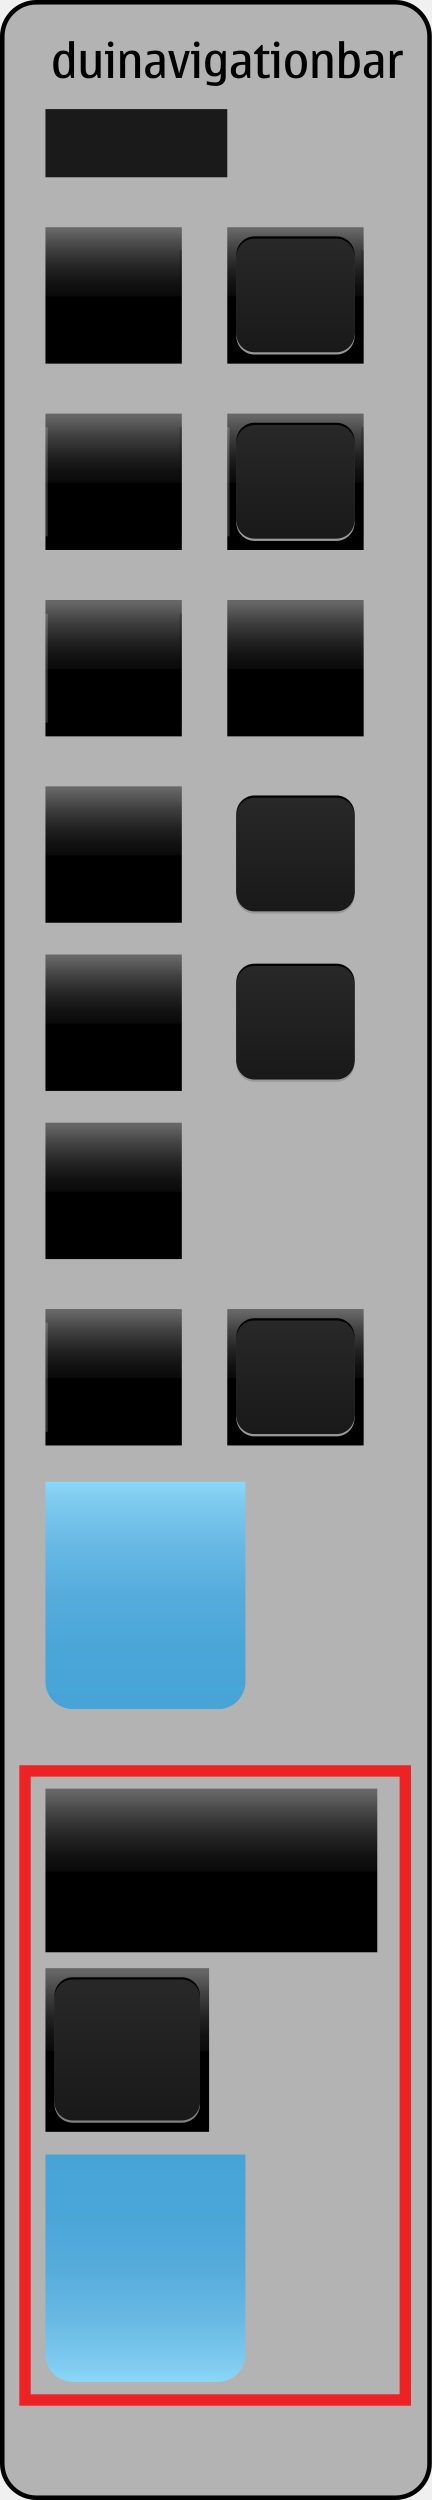
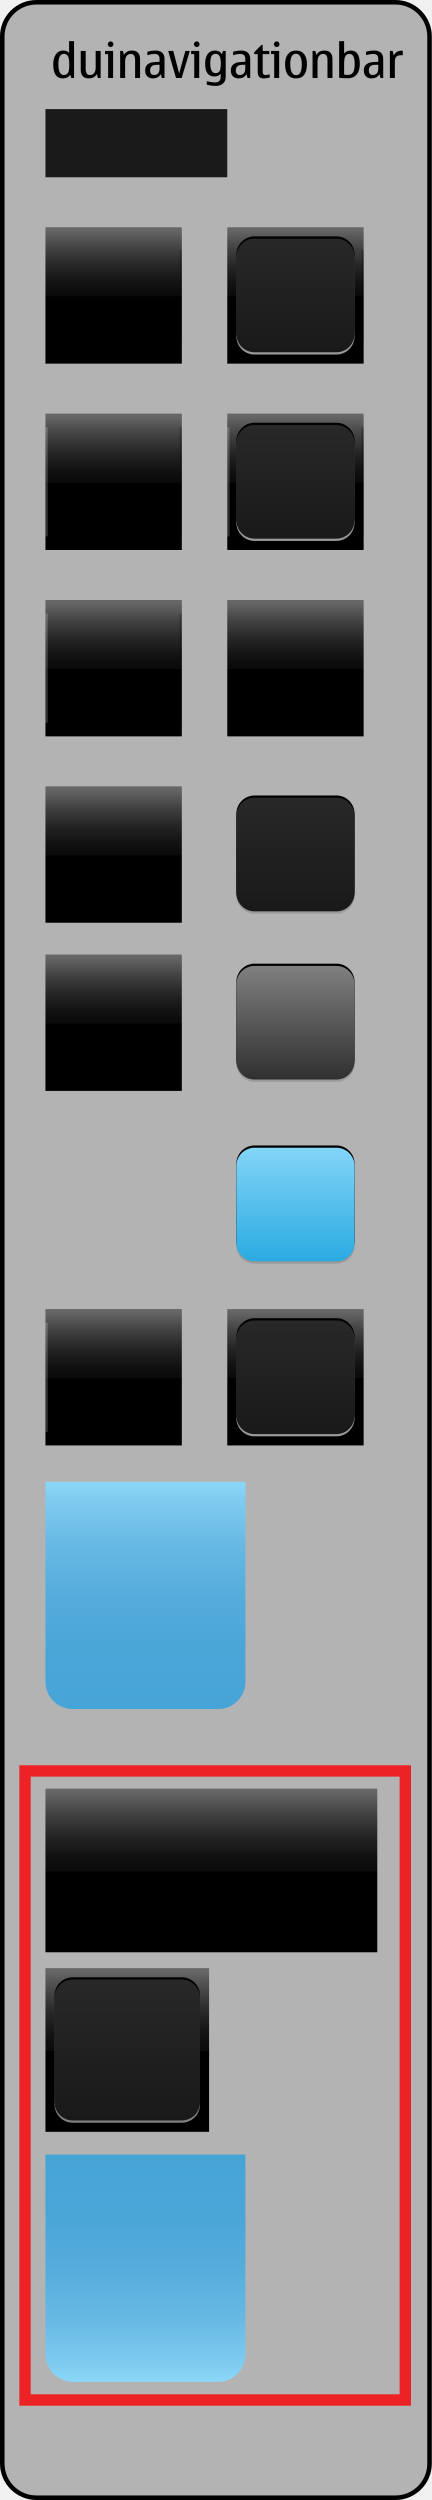
<svg xmlns="http://www.w3.org/2000/svg" version="1.1" x="0px" y="0px" width="190px" height="1100px" viewBox="0 0 190 1100" style="enable-background:new 0 0 190 1100;" xml:space="preserve">
  <g id="meegotouch-navigationbar-layer">
</g>
  <g id="theme">
    <g id="meegotouch-navigationbar">
      <g id="MeegotouchNavigationbarThemeTemplateHelper">
        <g>
          <path style="fill:#B3B3B3;" d="M16,1099c-8.271,0-15-6.729-15-15V16C1,7.729,7.729,1,16,1h158c8.271,0,15,6.729,15,15v1068      c0,8.271-6.729,15-15,15H16z" />
          <g>
            <path d="M174,2c7.72,0,14,6.28,14,14v1068c0,7.72-6.28,14-14,14H16c-7.72,0-14-6.28-14-14V16C2,8.28,8.28,2,16,2H174 M174,0H16       C7.2,0,0,7.2,0,16v1068c0,8.8,7.2,16,16,16h158c8.8,0,16-7.2,16-16V16C190,7.2,182.8,0,174,0L174,0z" />
          </g>
        </g>
        <path style="fill:#010101;" d="M31.381,34.333l-0.461-1.466c-0.631,1.086-1.707,1.63-3.23,1.63c-1.416,0-2.48-0.501-3.195-1.502     c-0.713-1.001-1.07-2.565-1.07-4.691c0-1.784,0.381-3.241,1.143-4.373s1.844-1.697,3.246-1.697c1.148,0,2.01,0.345,2.584,1.036     v-5.168h2.184v16.231H31.381z M30.469,28.898l-0.012-0.677c0-1.777-0.199-2.978-0.6-3.599c-0.4-0.623-0.969-0.934-1.707-0.934     c-0.82,0-1.436,0.379-1.846,1.139c-0.41,0.758-0.615,1.896-0.615,3.414c0,1.593,0.197,2.785,0.596,3.578     c0.395,0.793,0.99,1.189,1.783,1.189c0.771,0,1.365-0.287,1.779-0.861S30.469,30.491,30.469,28.898z" />
        <path style="fill:#010101;" d="M39.162,34.497c-1.217,0-2.127-0.315-2.732-0.948s-0.908-1.581-0.908-2.846v-8.295h2.186v7.916     c0,0.895,0.156,1.566,0.471,2.015s0.789,0.671,1.426,0.671c0.793,0,1.406-0.301,1.84-0.902c0.436-0.602,0.652-1.384,0.652-2.348     v-7.352h2.184v11.925h-1.211l-0.439-1.764C41.869,33.854,40.715,34.497,39.162,34.497z" />
        <path style="fill:#010101;" d="M49.764,34.333H47.58v-10.5h-1.363v-1.425h3.547V34.333z M48.678,18.225     c0.334,0,0.623,0.123,0.867,0.369c0.242,0.246,0.363,0.536,0.363,0.871c0,0.342-0.119,0.635-0.359,0.877     c-0.238,0.242-0.529,0.363-0.871,0.363c-0.35,0-0.643-0.121-0.883-0.363c-0.238-0.242-0.357-0.535-0.357-0.877     c0-0.349,0.119-0.643,0.357-0.882C48.035,18.344,48.328,18.225,48.678,18.225z" />
        <path style="fill:#010101;" d="M61.629,34.333h-2.184v-7.916c0-0.896-0.158-1.567-0.473-2.015s-0.785-0.672-1.414-0.672     c-0.793,0-1.408,0.301-1.846,0.902s-0.656,1.385-0.656,2.348v7.353h-2.186V22.408h1.221l0.441,1.764     c0.758-1.293,1.914-1.938,3.465-1.938c1.211,0,2.119,0.317,2.723,0.954c0.605,0.635,0.908,1.586,0.908,2.85V34.333z" />
        <path style="fill:#010101;" d="M70.754,32.61c-0.738,1.258-1.887,1.887-3.445,1.887c-1.086,0-1.932-0.306-2.537-0.918     c-0.605-0.611-0.908-1.468-0.908-2.568c0-1.135,0.311-1.98,0.934-2.538c0.621-0.557,1.367-0.905,2.234-1.046     c0.869-0.14,1.926-0.21,3.17-0.21v-1.404c0-1.389-0.742-2.082-2.227-2.082c-0.854,0-1.896,0.182-3.127,0.543v-1.527     c1.238-0.342,2.414-0.513,3.527-0.513c1.312,0,2.309,0.316,2.99,0.948c0.68,0.633,1.02,1.564,1.02,2.795v8.356h-1.189     L70.754,32.61z M70.201,28.52H68.98c-0.979,0-1.711,0.207-2.199,0.62s-0.734,1.03-0.734,1.851c0,0.67,0.15,1.171,0.447,1.502     c0.297,0.332,0.742,0.498,1.338,0.498c0.752,0,1.334-0.24,1.748-0.719s0.621-1.127,0.621-1.947V28.52z" />
        <path style="fill:#010101;" d="M77.449,34.333l-3.445-11.925h2.225l2.605,9.885l2.717-9.885h1.969l-3.588,11.925H77.449z" />
        <path style="fill:#010101;" d="M87.652,34.333h-2.184v-10.5h-1.363v-1.425h3.547V34.333z M86.566,18.225     c0.334,0,0.623,0.123,0.865,0.369s0.365,0.536,0.365,0.871c0,0.342-0.121,0.635-0.359,0.877c-0.24,0.242-0.531,0.363-0.871,0.363     c-0.35,0-0.645-0.121-0.883-0.363c-0.24-0.242-0.359-0.535-0.359-0.877c0-0.349,0.119-0.643,0.359-0.882     C85.922,18.344,86.217,18.225,86.566,18.225z" />
        <path style="fill:#010101;" d="M97.629,23.854l0.461-1.445h1.221V33.77c0,1.285-0.398,2.281-1.195,2.988     c-0.795,0.708-1.889,1.062-3.275,1.062c-1.135,0-2.424-0.181-3.865-0.544v-1.537c1.504,0.361,2.707,0.543,3.609,0.543     c0.785,0,1.361-0.146,1.727-0.436c0.367-0.291,0.594-0.67,0.682-1.139c0.09-0.468,0.135-1.133,0.135-1.994v-0.308     c-0.582,0.834-1.512,1.251-2.789,1.251c-1.361,0-2.381-0.47-3.061-1.41c-0.682-0.939-1.021-2.35-1.021-4.229     c0-1.798,0.377-3.211,1.129-4.24c0.752-1.028,1.838-1.543,3.26-1.543C96.012,22.233,97.006,22.773,97.629,23.854z M94.84,32.17     c0.758,0,1.336-0.272,1.732-0.815c0.396-0.544,0.596-1.714,0.596-3.513c0-1.381-0.188-2.418-0.559-3.111     c-0.373-0.693-0.93-1.041-1.668-1.041c-0.785,0-1.385,0.297-1.799,0.893c-0.414,0.594-0.621,1.682-0.621,3.26     c0,1.443,0.193,2.525,0.58,3.246S94.066,32.17,94.84,32.17z" />
        <path style="fill:#010101;" d="M108.467,32.61c-0.738,1.258-1.887,1.887-3.445,1.887c-1.086,0-1.932-0.306-2.537-0.918     c-0.605-0.611-0.908-1.468-0.908-2.568c0-1.135,0.311-1.98,0.934-2.538c0.621-0.557,1.367-0.905,2.234-1.046     c0.869-0.14,1.926-0.21,3.17-0.21v-1.404c0-1.389-0.742-2.082-2.227-2.082c-0.854,0-1.896,0.182-3.127,0.543v-1.527     c1.238-0.342,2.414-0.513,3.527-0.513c1.312,0,2.309,0.316,2.99,0.948c0.68,0.633,1.02,1.564,1.02,2.795v8.356h-1.189     L108.467,32.61z M107.914,28.52h-1.221c-0.979,0-1.711,0.207-2.199,0.62s-0.734,1.03-0.734,1.851c0,0.67,0.15,1.171,0.447,1.502     c0.297,0.332,0.742,0.498,1.338,0.498c0.752,0,1.334-0.24,1.748-0.719s0.621-1.127,0.621-1.947V28.52z" />
        <path style="fill:#010101;" d="M116.086,34.497c-0.93,0-1.611-0.217-2.041-0.651c-0.432-0.434-0.646-1.126-0.646-2.076v-7.937     h-1.568v-0.82l3.189-3.251h0.562v2.646h2.902v1.425h-2.902v7.577c0,0.65,0.107,1.079,0.318,1.287     c0.213,0.209,0.533,0.312,0.965,0.312c0.443,0,1.045-0.099,1.805-0.297v1.415C117.754,34.374,116.893,34.497,116.086,34.497z" />
        <path style="fill:#010101;" d="M122.832,34.333h-2.184v-10.5h-1.363v-1.425h3.547V34.333z M121.746,18.225     c0.334,0,0.623,0.123,0.867,0.369c0.242,0.246,0.363,0.536,0.363,0.871c0,0.342-0.119,0.635-0.359,0.877     c-0.238,0.242-0.529,0.363-0.871,0.363c-0.35,0-0.643-0.121-0.883-0.363c-0.238-0.242-0.357-0.535-0.357-0.877     c0-0.349,0.119-0.643,0.357-0.882C121.104,18.344,121.396,18.225,121.746,18.225z" />
        <path style="fill:#010101;" d="M130.246,34.497c-1.605,0-2.809-0.526-3.609-1.579c-0.799-1.053-1.199-2.632-1.199-4.737     c0-1.832,0.416-3.281,1.246-4.348s2.018-1.6,3.562-1.6c1.559,0,2.75,0.526,3.574,1.579s1.236,2.522,1.236,4.409     c0,1.941-0.385,3.473-1.154,4.594S131.914,34.497,130.246,34.497z M130.246,33.092c0.842,0,1.477-0.381,1.902-1.143     c0.428-0.762,0.641-2.039,0.641-3.83c0-1.265-0.219-2.326-0.656-3.184s-1.066-1.287-1.887-1.287     c-0.834,0-1.465,0.387-1.896,1.158c-0.43,0.773-0.646,1.877-0.646,3.312c0,1.613,0.217,2.846,0.646,3.696     C128.781,32.667,129.412,33.092,130.246,33.092z" />
        <path style="fill:#010101;" d="M146.285,34.333H144.1v-7.916c0-0.896-0.156-1.567-0.471-2.015s-0.787-0.672-1.416-0.672     c-0.793,0-1.408,0.301-1.846,0.902s-0.656,1.385-0.656,2.348v7.353h-2.184V22.408h1.221l0.441,1.764     c0.758-1.293,1.912-1.938,3.465-1.938c1.211,0,2.117,0.317,2.723,0.954c0.605,0.635,0.908,1.586,0.908,2.85V34.333z" />
        <path style="fill:#010101;" d="M151.412,18.102v5.414c0.779-0.855,1.746-1.282,2.9-1.282c1.334,0,2.336,0.492,3.006,1.477     s1.004,2.461,1.004,4.43s-0.451,3.511-1.354,4.624c-0.902,1.115-2.143,1.672-3.723,1.672c-1.551,0-2.891-0.068-4.02-0.205V18.102     H151.412z M151.412,28.324v4.521c0.635,0.082,1.203,0.123,1.701,0.123c1.006,0,1.746-0.367,2.225-1.102s0.719-1.998,0.719-3.789     c0-1.449-0.188-2.536-0.564-3.261c-0.375-0.725-0.936-1.087-1.682-1.087c-0.725,0-1.262,0.219-1.609,0.656     c-0.35,0.438-0.568,0.969-0.656,1.595C151.455,26.606,151.412,27.388,151.412,28.324z" />
        <path style="fill:#010101;" d="M166.977,32.61c-0.738,1.258-1.887,1.887-3.445,1.887c-1.086,0-1.932-0.306-2.537-0.918     c-0.605-0.611-0.908-1.468-0.908-2.568c0-1.135,0.311-1.98,0.934-2.538c0.621-0.557,1.367-0.905,2.234-1.046     c0.869-0.14,1.926-0.21,3.17-0.21v-1.404c0-1.389-0.742-2.082-2.227-2.082c-0.854,0-1.896,0.182-3.127,0.543v-1.527     c1.238-0.342,2.414-0.513,3.527-0.513c1.312,0,2.309,0.316,2.99,0.948c0.68,0.633,1.02,1.564,1.02,2.795v8.356h-1.189     L166.977,32.61z M166.424,28.52h-1.221c-0.979,0-1.711,0.207-2.199,0.62s-0.734,1.03-0.734,1.851c0,0.67,0.15,1.171,0.447,1.502     c0.297,0.332,0.742,0.498,1.338,0.498c0.752,0,1.334-0.24,1.748-0.719s0.621-1.127,0.621-1.947V28.52z" />
        <path style="fill:#010101;" d="M172.77,22.408l0.502,1.988c0.664-1.4,1.818-2.102,3.467-2.102c0.219,0,0.379,0.01,0.482,0.031     v1.988c-0.172-0.014-0.428-0.02-0.77-0.02c-0.938,0-1.623,0.224-2.061,0.671c-0.438,0.448-0.656,1.147-0.656,2.097v7.271h-2.186     V22.408H172.77z" />
        <rect x="11.001" y="779.217" style="fill:none;stroke:#ED2224;stroke-width:5;" width="167.333" height="276.783" />
        <path style="fill:none;stroke:#ED2224;stroke-width:5;" d="M14.334,903.551" />
        <path style="fill:none;stroke:#ED2224;stroke-width:5;" d="M175.5,633" />
      </g>
      <g id="duimenu-background">
        <linearGradient id="SVGID_1_" gradientUnits="userSpaceOnUse" x1="64.001" y1="1048" x2="64.001" y2="948">
          <stop offset="0" style="stop-color:#8BD7F8" />
          <stop offset="0.081" style="stop-color:#7FCBF0" />
          <stop offset="0.277" style="stop-color:#67B9E4" />
          <stop offset="0.486" style="stop-color:#56ADDC" />
          <stop offset="0.715" style="stop-color:#4BA6D8" />
          <stop offset="1" style="stop-color:#47A4D7" />
        </linearGradient>
        <path style="fill:url(#SVGID_1_);" d="M108,948v88c0,6.6-5.4,12-12,12H32c-6.6,0-12-5.4-12-12v-88H108z" />
      </g>
      <g id="duinavigationbar-button-background-pressed">
        <g id="_x3C_path_x3E__9_">
          <linearGradient id="SVGID_2_" gradientUnits="userSpaceOnUse" x1="56" y1="938" x2="56" y2="866">
            <stop offset="0" style="stop-color:#000000" />
            <stop offset="0.49" style="stop-color:#000000" />
            <stop offset="0.497" style="stop-color:#0A0A0A" />
            <stop offset="0.582" style="stop-color:#111111" />
            <stop offset="0.702" style="stop-color:#232323" />
            <stop offset="0.842" style="stop-color:#414141" />
            <stop offset="0.98" style="stop-color:#666666" />
            <stop offset="1" style="stop-color:#666666" />
          </linearGradient>
          <rect x="20" y="866" style="fill:url(#SVGID_2_);" width="72" height="72" />
        </g>
        <g id="_x3C_path_x3E__8_">
          <path style="fill:#808080;" d="M88,926c0,4.4-3.6,8-8,8H32c-4.4,0-8-3.6-8-8v-46c0-4.4,3.6-8,8-8h48c4.4,0,8,3.6,8,8V926z" />
        </g>
        <g id="_x3C_path_x3E__7_">
          <path style="fill:#010101;" d="M88,924c0,4.4-3.6,8-8,8H32c-4.4,0-8-3.6-8-8v-46c0-4.4,3.6-8,8-8h48c4.4,0,8,3.6,8,8V924z" />
        </g>
        <g id="_x3C_path_x3E__6_">
          <linearGradient id="SVGID_3_" gradientUnits="userSpaceOnUse" x1="56" y1="933" x2="56" y2="871">
            <stop offset="0" style="stop-color:#191919" />
            <stop offset="1" style="stop-color:#282828" />
          </linearGradient>
          <path style="fill:url(#SVGID_3_);" d="M88,925c0,4.4-3.6,8-8,8H32c-4.4,0-8-3.6-8-8v-46c0-4.4,3.6-8,8-8h48c4.4,0,8,3.6,8,8V925      z" />
        </g>
      </g>
      <g id="duinavigationbar-background">
        <g id="_x3C_path_x3E__5_">
          <linearGradient id="SVGID_4_" gradientUnits="userSpaceOnUse" x1="93.001" y1="859" x2="93.001" y2="787">
            <stop offset="0" style="stop-color:#000000" />
            <stop offset="0.49" style="stop-color:#000000" />
            <stop offset="0.497" style="stop-color:#0A0A0A" />
            <stop offset="0.582" style="stop-color:#111111" />
            <stop offset="0.702" style="stop-color:#232323" />
            <stop offset="0.842" style="stop-color:#414141" />
            <stop offset="0.98" style="stop-color:#666666" />
            <stop offset="1" style="stop-color:#666666" />
          </linearGradient>
          <rect x="20" y="787" style="fill:url(#SVGID_4_);" width="146" height="72" />
        </g>
      </g>
      <g id="meegotouch-navigationbar-viewmenu-background">
        <linearGradient id="SVGID_5_" gradientUnits="userSpaceOnUse" x1="64.001" y1="752" x2="64.001" y2="652">
          <stop offset="0" style="stop-color:#47A4D7" />
          <stop offset="0.285" style="stop-color:#4BA6D8" />
          <stop offset="0.514" style="stop-color:#56ADDC" />
          <stop offset="0.723" style="stop-color:#67B9E4" />
          <stop offset="0.919" style="stop-color:#7FCBF0" />
          <stop offset="1" style="stop-color:#8BD7F8" />
        </linearGradient>
        <path style="fill:url(#SVGID_5_);" d="M108,652v88c0,6.6-5.4,12-12,12H32c-6.6,0-12-5.4-12-12v-88H108z" />
      </g>
      <g id="meegotouch-button-navigationbar-close-background-pressed">
        <g>
          <linearGradient id="SVGID_6_" gradientUnits="userSpaceOnUse" x1="130" y1="636" x2="130" y2="576">
            <stop offset="0" style="stop-color:#000000" />
            <stop offset="0.49" style="stop-color:#000000" />
            <stop offset="0.497" style="stop-color:#0A0A0A" />
            <stop offset="0.582" style="stop-color:#111111" />
            <stop offset="0.702" style="stop-color:#232323" />
            <stop offset="0.842" style="stop-color:#414141" />
            <stop offset="0.98" style="stop-color:#666666" />
            <stop offset="1" style="stop-color:#666666" />
          </linearGradient>
          <rect x="100" y="576" style="fill:url(#SVGID_6_);" width="60" height="60" />
        </g>
        <g>
          <path style="fill:#999999;" d="M156,624c0,4.4-3.6,8-8,8h-36c-4.4,0-8-3.6-8-8v-34c0-4.4,3.6-8,8-8h36c4.4,0,8,3.6,8,8V624z" />
        </g>
        <g>
          <path style="fill:#010101;" d="M156,622c0,4.4-3.6,8-8,8h-36c-4.4,0-8-3.6-8-8v-34c0-4.4,3.6-8,8-8h36c4.4,0,8,3.6,8,8V622z" />
        </g>
        <g>
          <linearGradient id="SVGID_7_" gradientUnits="userSpaceOnUse" x1="130" y1="631" x2="130" y2="581">
            <stop offset="0" style="stop-color:#191919" />
            <stop offset="1" style="stop-color:#282828" />
          </linearGradient>
          <path style="fill:url(#SVGID_7_);" d="M156,623c0,4.4-3.6,8-8,8h-36c-4.4,0-8-3.6-8-8v-34c0-4.4,3.6-8,8-8h36c4.4,0,8,3.6,8,8      V623z" />
        </g>
      </g>
      <g id="meegotouch-button-navigationbar-close-background">
        <g>
          <linearGradient id="SVGID_8_" gradientUnits="userSpaceOnUse" x1="50" y1="636" x2="50" y2="576">
            <stop offset="0" style="stop-color:#000000" />
            <stop offset="0.49" style="stop-color:#000000" />
            <stop offset="0.497" style="stop-color:#0A0A0A" />
            <stop offset="0.582" style="stop-color:#111111" />
            <stop offset="0.702" style="stop-color:#232323" />
            <stop offset="0.842" style="stop-color:#414141" />
            <stop offset="0.98" style="stop-color:#666666" />
            <stop offset="1" style="stop-color:#666666" />
          </linearGradient>
          <rect x="20" y="576" style="fill:url(#SVGID_8_);" width="60" height="60" />
        </g>
        <rect x="20" y="582" style="fill:#FFFFFF;fill-opacity:0.2;" width="1" height="48" />
      </g>
      <g id="meegotouch-button-navigationbar-tab-background-selected">
        <g>
-           <linearGradient id="SVGID_9_" gradientUnits="userSpaceOnUse" x1="50" y1="554" x2="50" y2="494">
-             <stop offset="0" style="stop-color:#000000" />
-             <stop offset="0.49" style="stop-color:#000000" />
-             <stop offset="0.497" style="stop-color:#0A0A0A" />
-             <stop offset="0.582" style="stop-color:#111111" />
-             <stop offset="0.702" style="stop-color:#232323" />
-             <stop offset="0.842" style="stop-color:#414141" />
-             <stop offset="0.98" style="stop-color:#666666" />
-             <stop offset="1" style="stop-color:#666666" />
-           </linearGradient>
-           <rect x="20" y="494" style="fill:url(#SVGID_9_);" width="60" height="60" />
+           <rect x="100" y="500" style="fill:none;" width="60" height="60" />
+         </g>
+         <g>
+           <path style="fill:#999999;" d="M156,548c0,4.4-3.6,8-8,8h-36c-4.4,0-8-3.6-8-8v-34c0-4.4,3.6-8,8-8h36c4.4,0,8,3.6,8,8V548z" />
+         </g>
+         <g>
+           <path style="fill:#010101;" d="M156,546c0,4.4-3.6,8-8,8h-36c-4.4,0-8-3.6-8-8v-34c0-4.4,3.6-8,8-8h36c4.4,0,8,3.6,8,8V546z" />
+         </g>
+         <g>
+           <linearGradient id="SVGID_9_" gradientUnits="userSpaceOnUse" x1="130" y1="555" x2="130" y2="505">
+             <stop offset="0" style="stop-color:#2AAAE2" />
+             <stop offset="1" style="stop-color:#83D5F7" />
+           </linearGradient>
+           <path style="fill:url(#SVGID_9_);" d="M156,547c0,4.4-3.6,8-8,8h-36c-4.4,0-8-3.6-8-8v-34c0-4.4,3.6-8,8-8h36c4.4,0,8,3.6,8,8      V547z" />
        </g>
      </g>
      <g id="meegotouch-button-navigationbar-tab-background-pressed">
        <g>
          <rect x="100" y="420" style="fill:none;" width="60" height="60" />
        </g>
        <g>
          <path style="fill:#999999;" d="M156,468c0,4.4-3.6,8-8,8h-36c-4.4,0-8-3.6-8-8v-34c0-4.4,3.6-8,8-8h36c4.4,0,8,3.6,8,8V468z" />
        </g>
        <g>
          <path style="fill:#010101;" d="M156,466c0,4.4-3.6,8-8,8h-36c-4.4,0-8-3.6-8-8v-34c0-4.4,3.6-8,8-8h36c4.4,0,8,3.6,8,8V466z" />
        </g>
        <g>
          <linearGradient id="SVGID_10_" gradientUnits="userSpaceOnUse" x1="130" y1="475" x2="130" y2="425">
-             <stop offset="0" style="stop-color:#191919" />
-             <stop offset="1" style="stop-color:#282828" />
+             <stop offset="0" style="stop-color:#303030" />
+             <stop offset="1" style="stop-color:#808080" />
          </linearGradient>
          <path style="fill:url(#SVGID_10_);" d="M156,467c0,4.4-3.6,8-8,8h-36c-4.4,0-8-3.6-8-8v-34c0-4.4,3.6-8,8-8h36c4.4,0,8,3.6,8,8      V467z" />
        </g>
      </g>
      <g id="meegotouch-button-navigationbar-tab-background">
        <g>
          <linearGradient id="SVGID_11_" gradientUnits="userSpaceOnUse" x1="50" y1="480" x2="50" y2="420">
            <stop offset="0" style="stop-color:#000000" />
            <stop offset="0.49" style="stop-color:#000000" />
            <stop offset="0.497" style="stop-color:#0A0A0A" />
            <stop offset="0.582" style="stop-color:#111111" />
            <stop offset="0.702" style="stop-color:#232323" />
            <stop offset="0.842" style="stop-color:#414141" />
            <stop offset="0.98" style="stop-color:#666666" />
            <stop offset="1" style="stop-color:#666666" />
          </linearGradient>
          <rect x="20" y="420" style="fill:url(#SVGID_11_);" width="60" height="60" />
        </g>
      </g>
-       <g id="meegotouch-button-navigationbar-toolbarbutton-background-pressed_1_">
+       <g id="meegotouch-button-navigationbar-toolbarbutton-background-pressed">
        <g>
          <rect x="100" y="346" style="fill:none;" width="60" height="60" />
        </g>
        <g>
          <path style="fill:#999999;" d="M156,394c0,4.4-3.6,8-8,8h-36c-4.4,0-8-3.6-8-8v-34c0-4.4,3.6-8,8-8h36c4.4,0,8,3.6,8,8V394z" />
        </g>
        <g>
          <path style="fill:#010101;" d="M156,392c0,4.4-3.6,8-8,8h-36c-4.4,0-8-3.6-8-8v-34c0-4.4,3.6-8,8-8h36c4.4,0,8,3.6,8,8V392z" />
        </g>
        <g>
          <linearGradient id="SVGID_12_" gradientUnits="userSpaceOnUse" x1="130" y1="401" x2="130" y2="351">
            <stop offset="0" style="stop-color:#191919" />
            <stop offset="1" style="stop-color:#282828" />
          </linearGradient>
          <path style="fill:url(#SVGID_12_);" d="M156,393c0,4.4-3.6,8-8,8h-36c-4.4,0-8-3.6-8-8v-34c0-4.4,3.6-8,8-8h36c4.4,0,8,3.6,8,8      V393z" />
        </g>
      </g>
-       <g id="meegotouch-button-navigationbar-toolbarbutton-background_1_">
+       <g id="meegotouch-button-navigationbar-toolbarbutton-background">
        <g>
          <linearGradient id="SVGID_13_" gradientUnits="userSpaceOnUse" x1="50" y1="406" x2="50" y2="346">
            <stop offset="0" style="stop-color:#000000" />
            <stop offset="0.49" style="stop-color:#000000" />
            <stop offset="0.497" style="stop-color:#0A0A0A" />
            <stop offset="0.582" style="stop-color:#111111" />
            <stop offset="0.702" style="stop-color:#232323" />
            <stop offset="0.842" style="stop-color:#414141" />
            <stop offset="0.98" style="stop-color:#666666" />
            <stop offset="1" style="stop-color:#666666" />
          </linearGradient>
          <rect x="20" y="346" style="fill:url(#SVGID_13_);" width="60" height="60" />
        </g>
      </g>
      <g id="meegotouch-navigationbar-toolbar-portrait-background">
        <g>
          <linearGradient id="SVGID_14_" gradientUnits="userSpaceOnUse" x1="130" y1="324" x2="130" y2="264">
            <stop offset="0" style="stop-color:#000000" />
            <stop offset="0.49" style="stop-color:#000000" />
            <stop offset="0.497" style="stop-color:#0A0A0A" />
            <stop offset="0.582" style="stop-color:#111111" />
            <stop offset="0.702" style="stop-color:#232323" />
            <stop offset="0.842" style="stop-color:#414141" />
            <stop offset="0.98" style="stop-color:#666666" />
            <stop offset="1" style="stop-color:#666666" />
          </linearGradient>
          <rect x="100" y="264" style="fill:url(#SVGID_14_);" width="60" height="60" />
        </g>
      </g>
      <g id="meegotouch-navigationbar-toolbar-background">
        <g>
          <linearGradient id="SVGID_15_" gradientUnits="userSpaceOnUse" x1="50" y1="324" x2="50" y2="264">
            <stop offset="0" style="stop-color:#000000" />
            <stop offset="0.49" style="stop-color:#000000" />
            <stop offset="0.497" style="stop-color:#0A0A0A" />
            <stop offset="0.582" style="stop-color:#111111" />
            <stop offset="0.702" style="stop-color:#232323" />
            <stop offset="0.842" style="stop-color:#414141" />
            <stop offset="0.98" style="stop-color:#666666" />
            <stop offset="1" style="stop-color:#666666" />
          </linearGradient>
          <rect x="20" y="264" style="fill:url(#SVGID_15_);" width="60" height="60" />
        </g>
        <rect x="79" y="270" style="fill:#010101;fill-opacity:0.2;" width="1" height="48" />
        <rect x="20" y="270" style="fill:#FFFFFF;fill-opacity:0.2;" width="1" height="48" />
      </g>
      <g id="meegotouch-button-navigationbar-viewmenu-background-pressed">
        <g>
          <linearGradient id="SVGID_16_" gradientUnits="userSpaceOnUse" x1="130" y1="242" x2="130" y2="182">
            <stop offset="0" style="stop-color:#000000" />
            <stop offset="0.49" style="stop-color:#000000" />
            <stop offset="0.497" style="stop-color:#0A0A0A" />
            <stop offset="0.582" style="stop-color:#111111" />
            <stop offset="0.702" style="stop-color:#232323" />
            <stop offset="0.842" style="stop-color:#414141" />
            <stop offset="0.98" style="stop-color:#666666" />
            <stop offset="1" style="stop-color:#666666" />
          </linearGradient>
          <rect x="100" y="182" style="fill:url(#SVGID_16_);" width="60" height="60" />
        </g>
        <g>
          <path style="fill:#999999;" d="M156,230c0,4.4-3.6,8-8,8h-36c-4.4,0-8-3.6-8-8v-34c0-4.4,3.6-8,8-8h36c4.4,0,8,3.6,8,8V230z" />
        </g>
        <g>
          <path style="fill:#010101;" d="M156,228c0,4.4-3.6,8-8,8h-36c-4.4,0-8-3.6-8-8v-34c0-4.4,3.6-8,8-8h36c4.4,0,8,3.6,8,8V228z" />
        </g>
        <g>
          <linearGradient id="SVGID_17_" gradientUnits="userSpaceOnUse" x1="130" y1="237" x2="130" y2="187">
            <stop offset="0" style="stop-color:#191919" />
            <stop offset="1" style="stop-color:#282828" />
          </linearGradient>
          <path style="fill:url(#SVGID_17_);" d="M156,229c0,4.4-3.6,8-8,8h-36c-4.4,0-8-3.6-8-8v-34c0-4.4,3.6-8,8-8h36c4.4,0,8,3.6,8,8      V229z" />
        </g>
        <rect x="159" y="188" style="fill:#010101;fill-opacity:0.2;" width="1" height="48" />
        <rect x="100" y="188" style="fill:#FFFFFF;fill-opacity:0.2;" width="1" height="48" />
      </g>
      <g id="meegotouch-button-navigationbar-viewmenu-background">
        <g>
          <linearGradient id="SVGID_18_" gradientUnits="userSpaceOnUse" x1="50" y1="242" x2="50" y2="182">
            <stop offset="0" style="stop-color:#000000" />
            <stop offset="0.49" style="stop-color:#000000" />
            <stop offset="0.497" style="stop-color:#0A0A0A" />
            <stop offset="0.582" style="stop-color:#111111" />
            <stop offset="0.702" style="stop-color:#232323" />
            <stop offset="0.842" style="stop-color:#414141" />
            <stop offset="0.98" style="stop-color:#666666" />
            <stop offset="1" style="stop-color:#666666" />
          </linearGradient>
          <rect x="20" y="182" style="fill:url(#SVGID_18_);" width="60" height="60" />
        </g>
        <rect x="79" y="188" style="fill:#010101;fill-opacity:0.2;" width="1" height="48" />
        <rect x="20" y="188" style="fill:#FFFFFF;fill-opacity:0.2;" width="1" height="48" />
      </g>
      <g id="meegotouch-button-navigationbar-home-background-pressed">
        <g>
          <linearGradient id="SVGID_19_" gradientUnits="userSpaceOnUse" x1="130" y1="160" x2="130" y2="100">
            <stop offset="0" style="stop-color:#000000" />
            <stop offset="0.49" style="stop-color:#000000" />
            <stop offset="0.497" style="stop-color:#0A0A0A" />
            <stop offset="0.582" style="stop-color:#111111" />
            <stop offset="0.702" style="stop-color:#232323" />
            <stop offset="0.842" style="stop-color:#414141" />
            <stop offset="0.98" style="stop-color:#666666" />
            <stop offset="1" style="stop-color:#666666" />
          </linearGradient>
          <rect x="100" y="100" style="fill:url(#SVGID_19_);" width="60" height="60" />
        </g>
        <g>
          <path style="fill:#999999;" d="M156,148c0,4.4-3.6,8-8,8h-36c-4.4,0-8-3.6-8-8v-34c0-4.4,3.6-8,8-8h36c4.4,0,8,3.6,8,8V148z" />
        </g>
        <g>
          <path style="fill:#010101;" d="M156,146c0,4.4-3.6,8-8,8h-36c-4.4,0-8-3.6-8-8v-34c0-4.4,3.6-8,8-8h36c4.4,0,8,3.6,8,8V146z" />
        </g>
        <g>
          <linearGradient id="SVGID_20_" gradientUnits="userSpaceOnUse" x1="130" y1="155" x2="130" y2="105">
            <stop offset="0" style="stop-color:#191919" />
            <stop offset="1" style="stop-color:#282828" />
          </linearGradient>
          <path style="fill:url(#SVGID_20_);" d="M156,147c0,4.4-3.6,8-8,8h-36c-4.4,0-8-3.6-8-8v-34c0-4.4,3.6-8,8-8h36c4.4,0,8,3.6,8,8      V147z" />
        </g>
        <rect x="158.999" y="110" style="fill:#010101;fill-opacity:0.2;" width="1.001" height="40" />
      </g>
      <g id="meegotouch-button-navigationbar-home-background">
        <g>
          <linearGradient id="SVGID_21_" gradientUnits="userSpaceOnUse" x1="50" y1="160" x2="50" y2="100">
            <stop offset="0" style="stop-color:#000000" />
            <stop offset="0.49" style="stop-color:#000000" />
            <stop offset="0.497" style="stop-color:#0A0A0A" />
            <stop offset="0.582" style="stop-color:#111111" />
            <stop offset="0.702" style="stop-color:#232323" />
            <stop offset="0.842" style="stop-color:#414141" />
            <stop offset="0.98" style="stop-color:#666666" />
            <stop offset="1" style="stop-color:#666666" />
          </linearGradient>
          <rect x="20" y="100" style="fill:url(#SVGID_21_);" width="60" height="60" />
        </g>
        <rect x="79" y="110" style="fill:#010101;fill-opacity:0.2;" width="1" height="40" />
      </g>
      <g id="meegotouch-navigationbar-statusarea-background">
        <g>
          <rect x="20" y="48" style="fill:#1A1A1A;" width="80" height="30" />
        </g>
      </g>
    </g>
  </g>
</svg>
